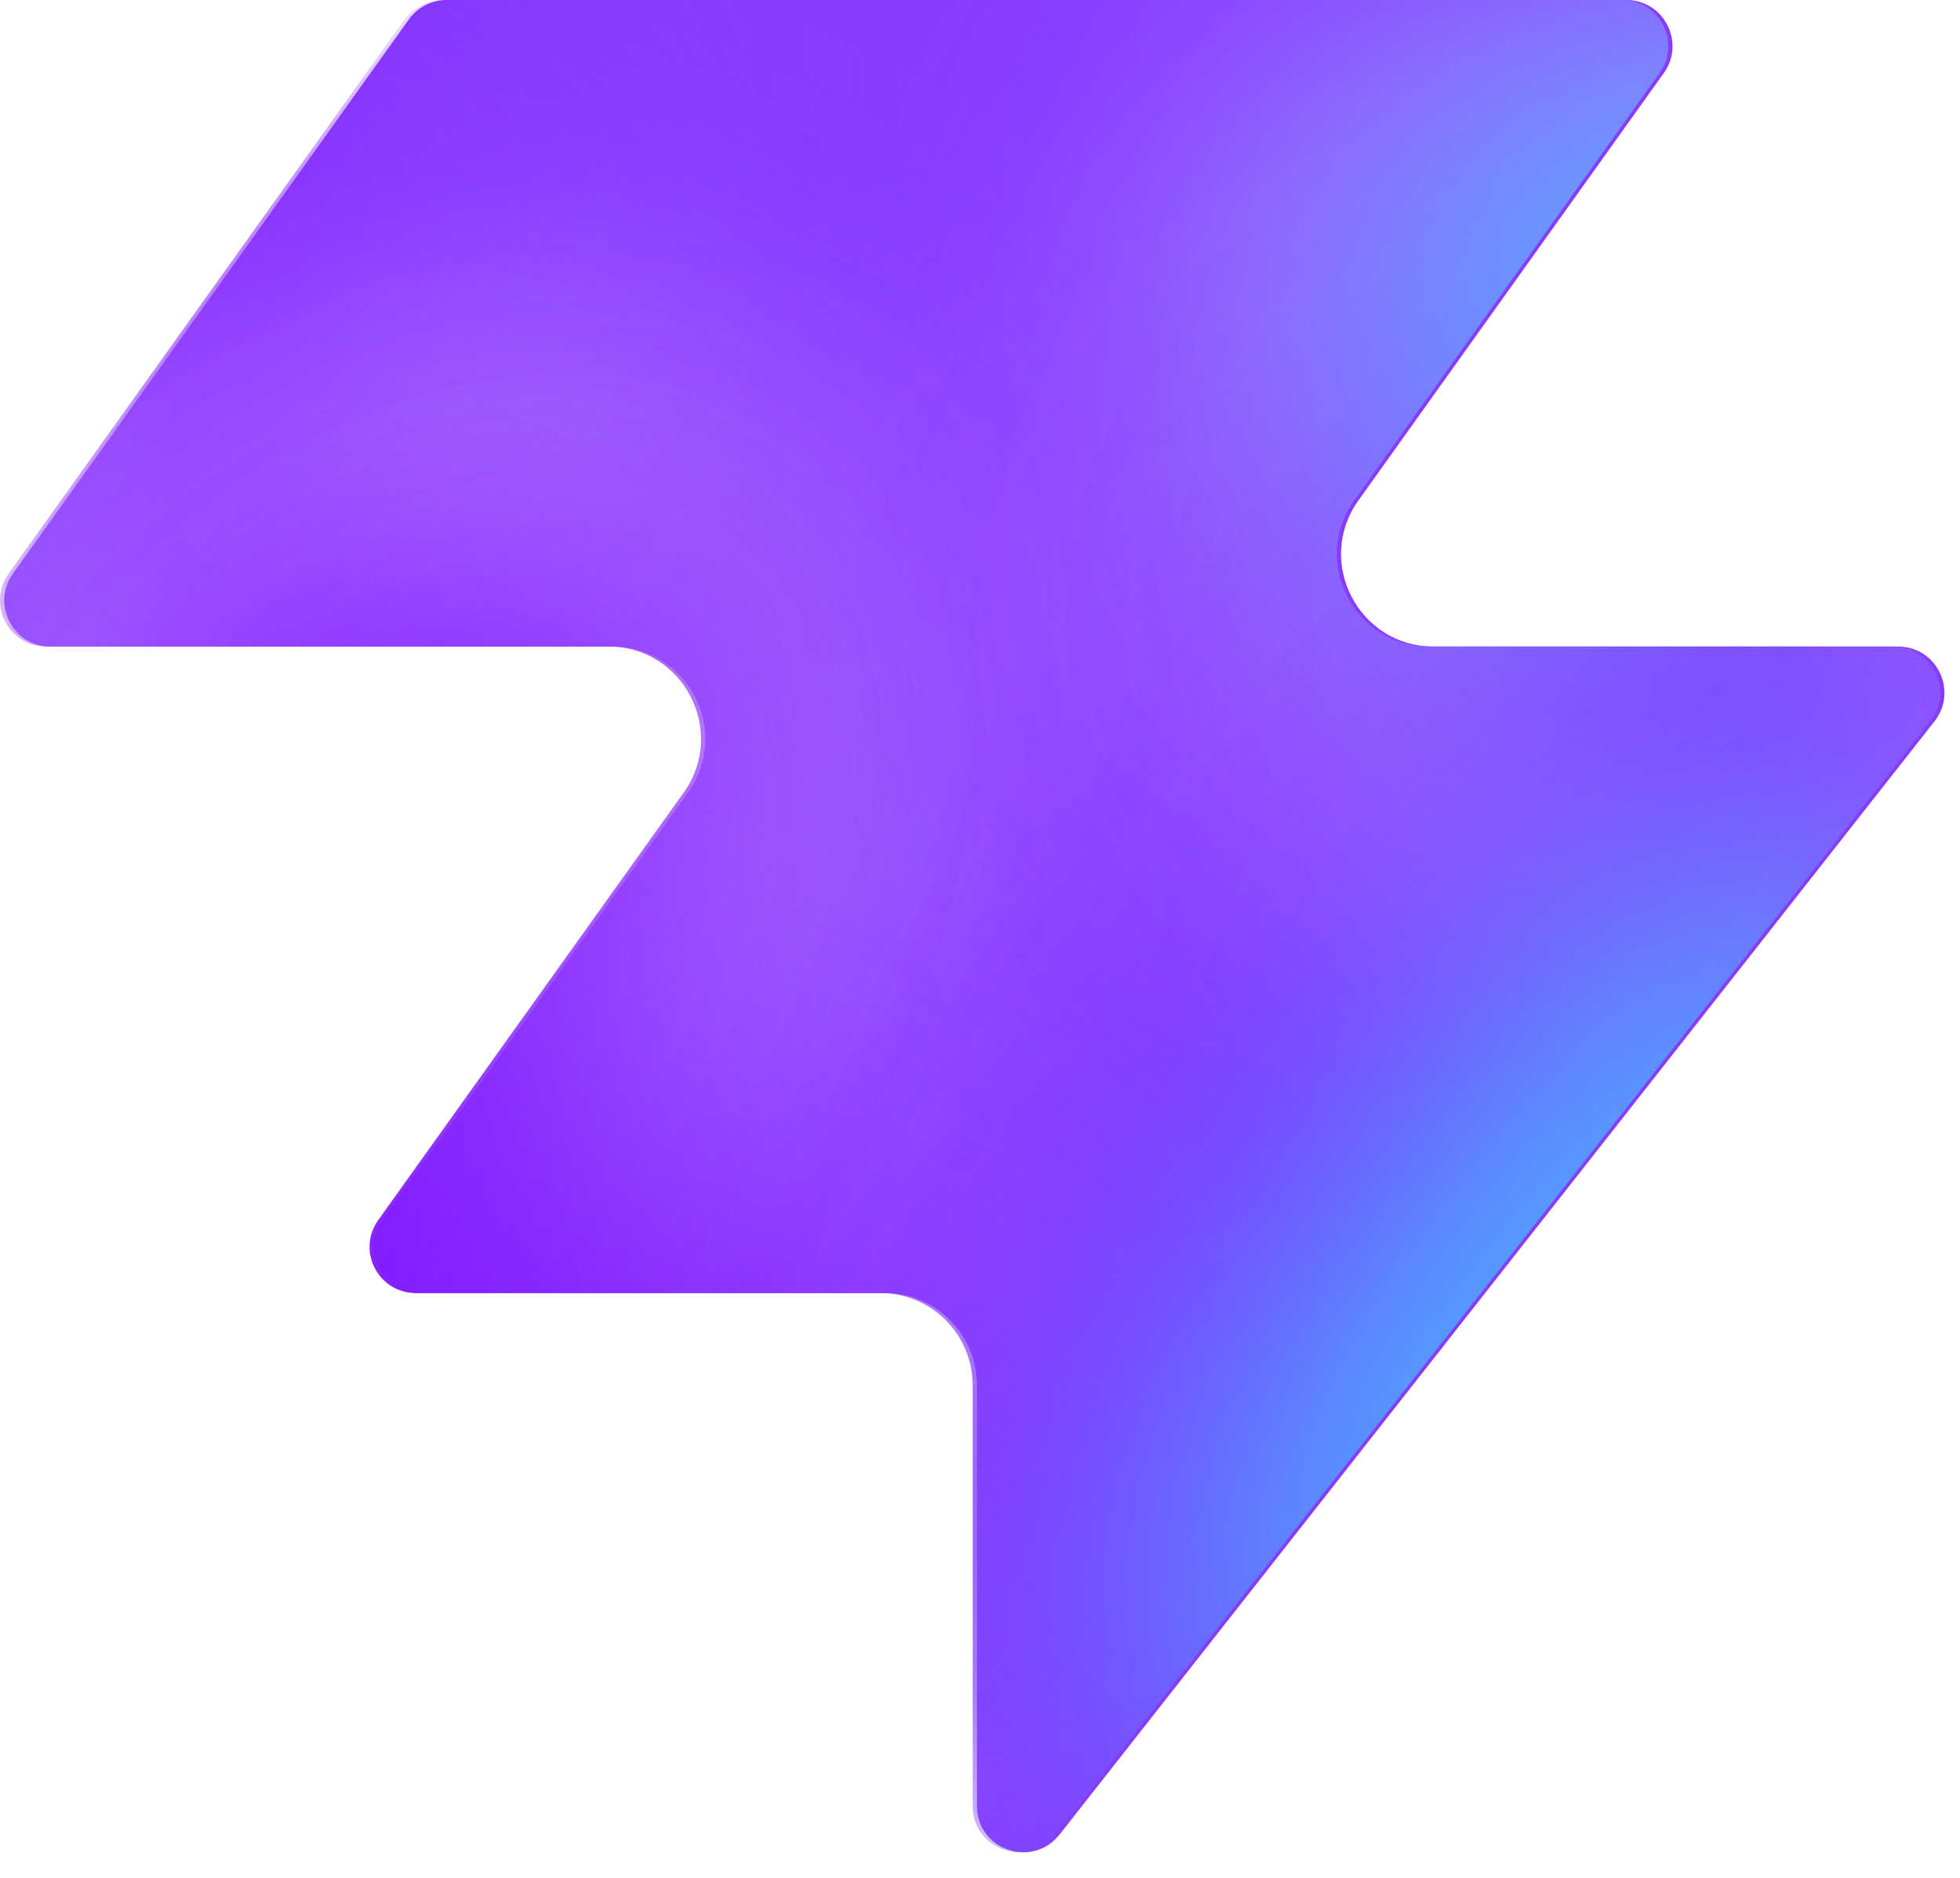
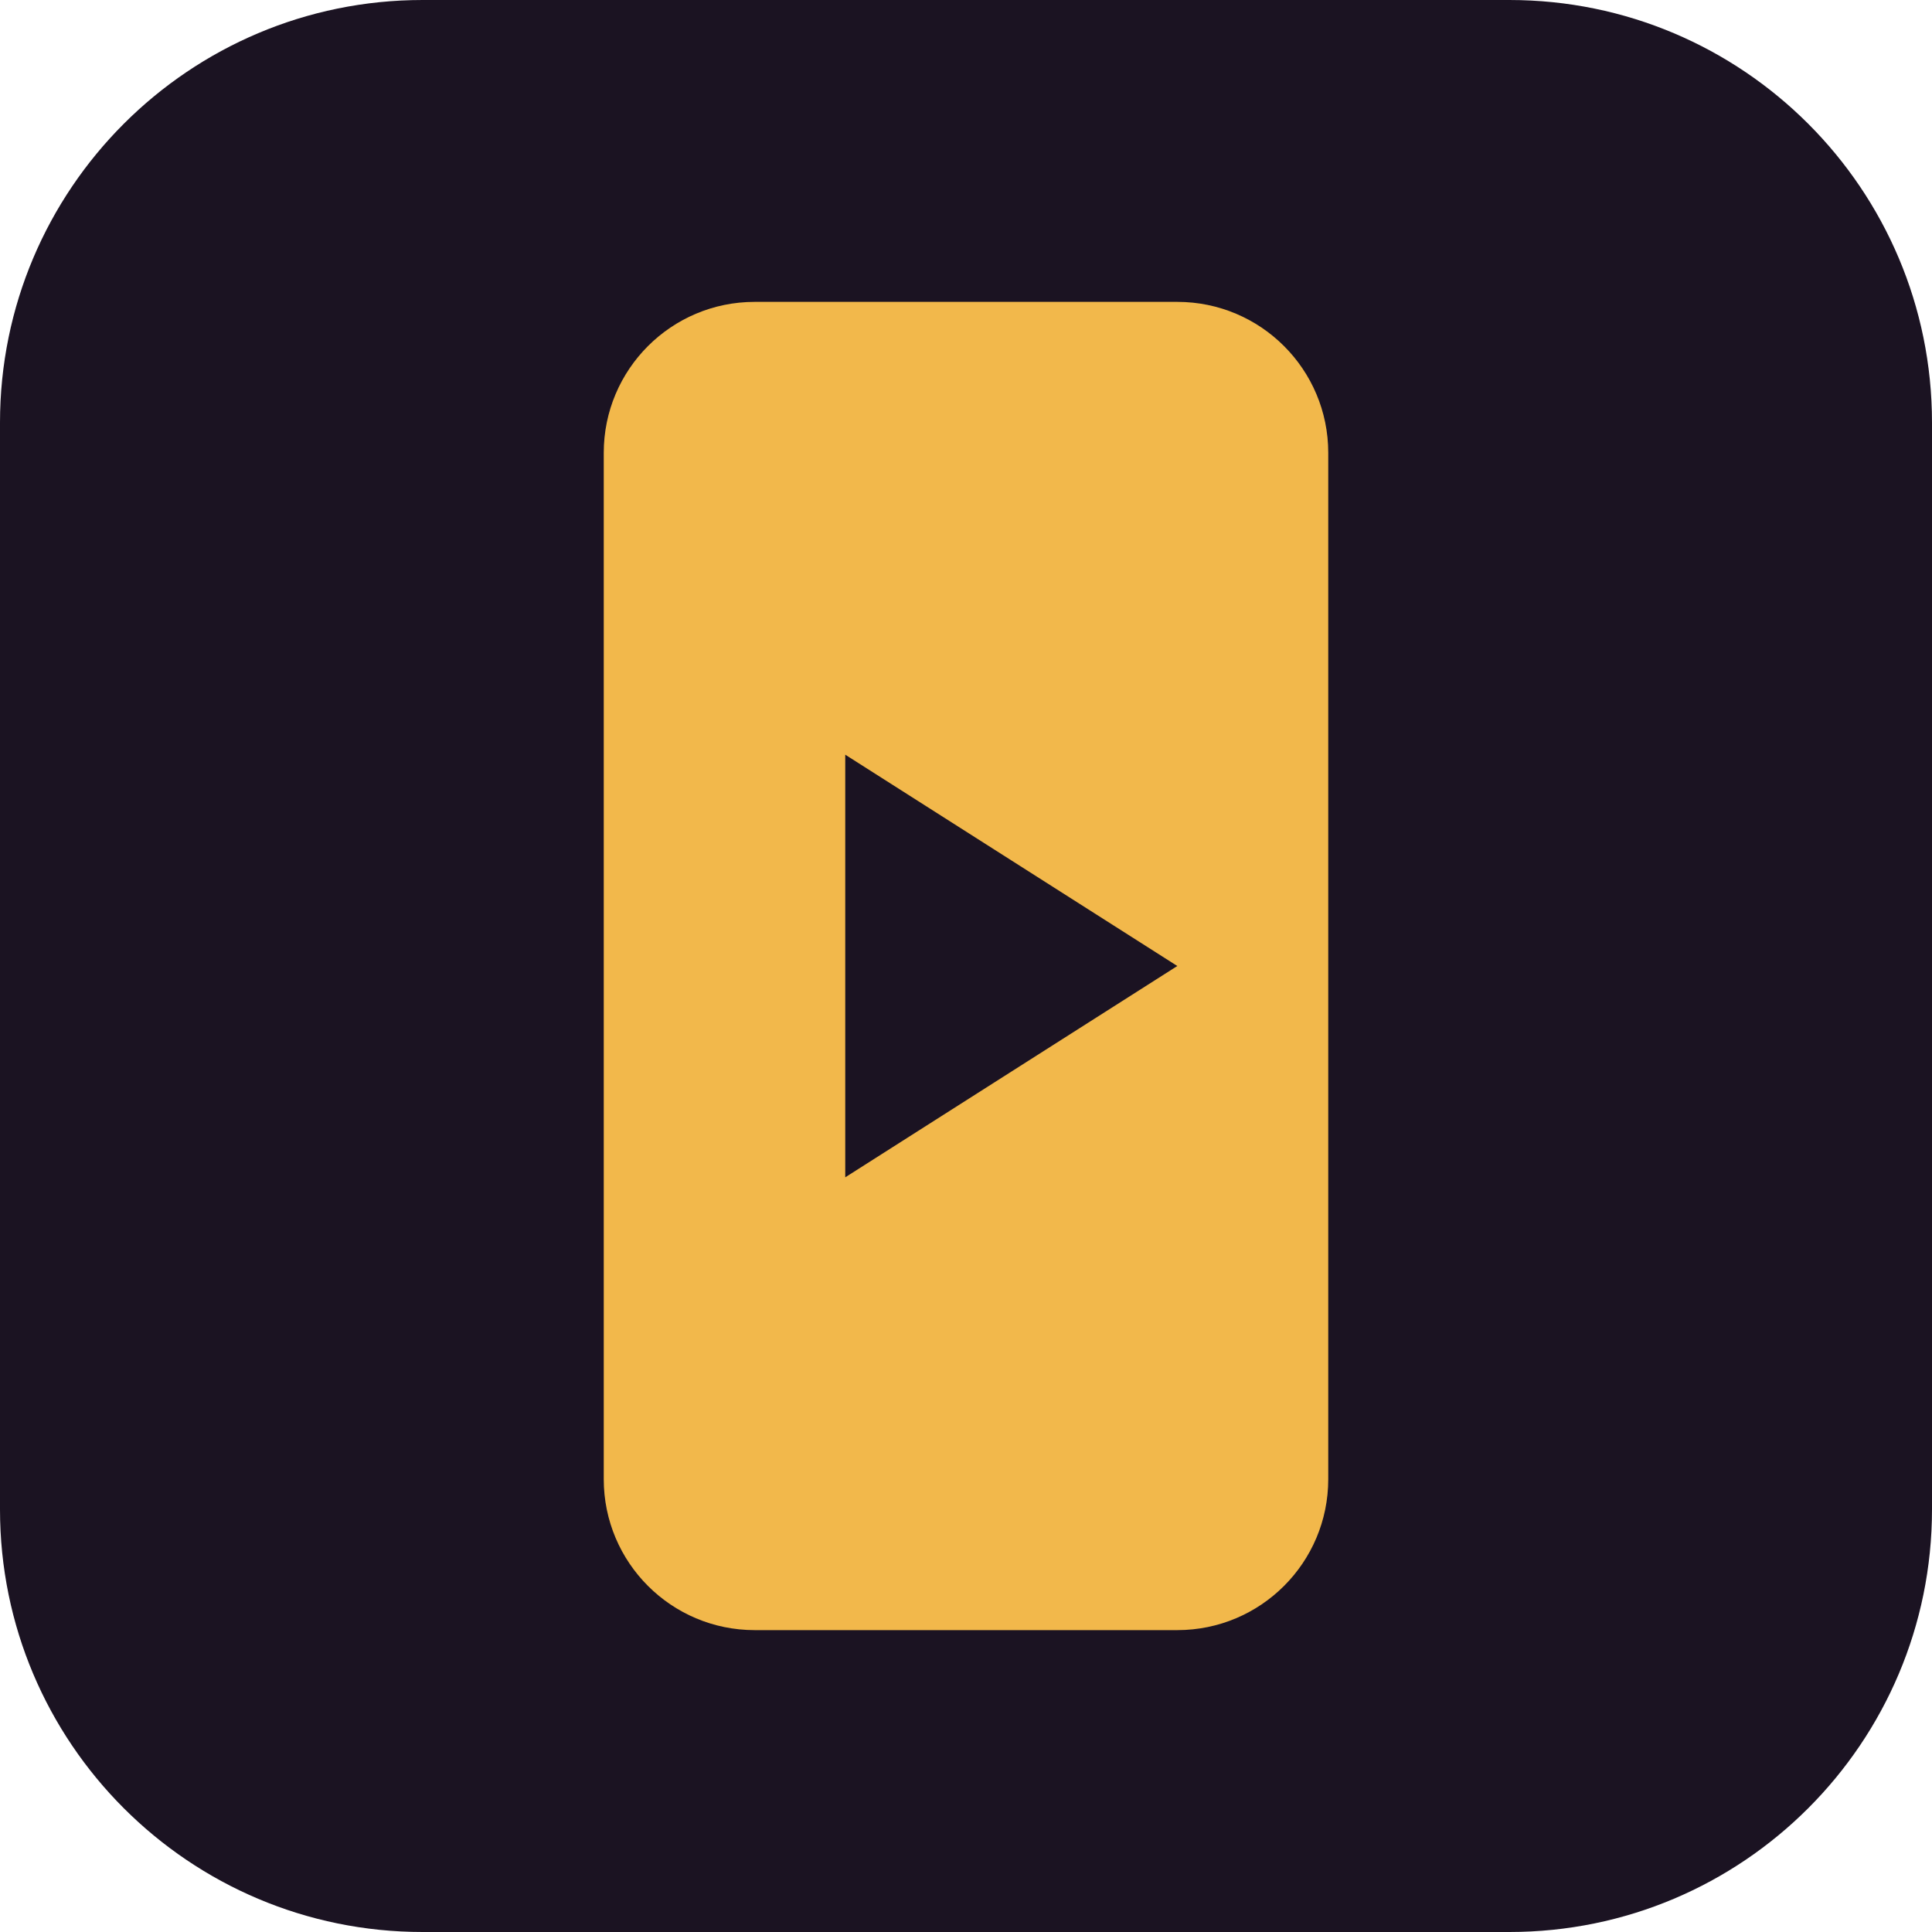
- <svg xmlns="http://www.w3.org/2000/svg" width="48" height="46" fill="none" viewBox="0 0 48 46">
-   <path fill="#863bff" d="M25.946 44.938c-.664.845-2.021.375-2.021-.698V33.937a2.26 2.26 0 0 0-2.262-2.262H10.287c-.92 0-1.456-1.04-.92-1.788l7.48-10.471c1.07-1.497 0-3.578-1.842-3.578H1.237c-.92 0-1.456-1.04-.92-1.788L10.013.474c.214-.297.556-.474.92-.474h28.894c.92 0 1.456 1.04.92 1.788l-7.48 10.471c-1.07 1.498 0 3.579 1.842 3.579h11.377c.943 0 1.473 1.088.89 1.83L25.947 44.94z" style="fill:#863bff;fill:color(display-p3 .525 .23 1);fill-opacity:1" />
-   <mask id="a" width="48" height="46" x="0" y="0" maskUnits="userSpaceOnUse" style="mask-type:alpha">
-     <path fill="#000" d="M25.842 44.938c-.664.844-2.021.375-2.021-.698V33.937a2.26 2.26 0 0 0-2.262-2.262H10.183c-.92 0-1.456-1.04-.92-1.788l7.48-10.471c1.07-1.498 0-3.579-1.842-3.579H1.133c-.92 0-1.456-1.04-.92-1.787L9.91.473c.214-.297.556-.474.92-.474h28.894c.92 0 1.456 1.04.92 1.788l-7.48 10.471c-1.07 1.498 0 3.578 1.842 3.578h11.377c.943 0 1.473 1.088.89 1.832L25.843 44.94z" style="fill:#000;fill-opacity:1" />
-   </mask>
-   <g mask="url(#a)">
-     <g filter="url(#b)">
-       <ellipse cx="5.508" cy="14.704" fill="#ede6ff" rx="5.508" ry="14.704" style="fill:#ede6ff;fill:color(display-p3 .927 .903 1);fill-opacity:1" transform="matrix(.00324 1 1 -.00324 -4.47 31.516)" />
-     </g>
-     <g filter="url(#c)">
-       <ellipse cx="10.399" cy="29.851" fill="#ede6ff" rx="10.399" ry="29.851" style="fill:#ede6ff;fill:color(display-p3 .927 .903 1);fill-opacity:1" transform="matrix(.00324 1 1 -.00324 -39.328 7.883)" />
-     </g>
-     <g filter="url(#d)">
-       <ellipse cx="5.508" cy="30.487" fill="#7e14ff" rx="5.508" ry="30.487" style="fill:#7e14ff;fill:color(display-p3 .492 .077 1);fill-opacity:1" transform="rotate(89.814 -25.913 -14.639)scale(1 -1)" />
-     </g>
-     <g filter="url(#e)">
-       <ellipse cx="5.508" cy="30.599" fill="#7e14ff" rx="5.508" ry="30.599" style="fill:#7e14ff;fill:color(display-p3 .492 .077 1);fill-opacity:1" transform="rotate(89.814 -32.644 -3.334)scale(1 -1)" />
-     </g>
-     <g filter="url(#f)">
-       <ellipse cx="5.508" cy="30.599" fill="#7e14ff" rx="5.508" ry="30.599" style="fill:#7e14ff;fill:color(display-p3 .492 .077 1);fill-opacity:1" transform="matrix(.00324 1 1 -.00324 -34.34 30.47)" />
-     </g>
-     <g filter="url(#g)">
-       <ellipse cx="14.072" cy="22.078" fill="#ede6ff" rx="14.072" ry="22.078" style="fill:#ede6ff;fill:color(display-p3 .927 .903 1);fill-opacity:1" transform="rotate(93.35 24.506 48.493)scale(-1 1)" />
-     </g>
-     <g filter="url(#h)">
-       <ellipse cx="3.47" cy="21.501" fill="#7e14ff" rx="3.47" ry="21.501" style="fill:#7e14ff;fill:color(display-p3 .492 .077 1);fill-opacity:1" transform="rotate(89.009 28.708 47.59)scale(-1 1)" />
-     </g>
-     <g filter="url(#i)">
-       <ellipse cx="3.47" cy="21.501" fill="#7e14ff" rx="3.47" ry="21.501" style="fill:#7e14ff;fill:color(display-p3 .492 .077 1);fill-opacity:1" transform="rotate(89.009 28.708 47.59)scale(-1 1)" />
-     </g>
-     <g filter="url(#j)">
-       <ellipse cx=".387" cy="8.972" fill="#7e14ff" rx="4.407" ry="29.108" style="fill:#7e14ff;fill:color(display-p3 .492 .077 1);fill-opacity:1" transform="rotate(39.51 .387 8.972)" />
-     </g>
-     <g filter="url(#k)">
-       <ellipse cx="47.523" cy="-6.092" fill="#7e14ff" rx="4.407" ry="29.108" style="fill:#7e14ff;fill:color(display-p3 .492 .077 1);fill-opacity:1" transform="rotate(37.892 47.523 -6.092)" />
-     </g>
-     <g filter="url(#l)">
-       <ellipse cx="41.412" cy="6.333" fill="#47bfff" rx="5.971" ry="9.665" style="fill:#47bfff;fill:color(display-p3 .28 .748 1);fill-opacity:1" transform="rotate(37.892 41.412 6.333)" />
-     </g>
-     <g filter="url(#m)">
-       <ellipse cx="-1.879" cy="38.332" fill="#7e14ff" rx="4.407" ry="29.108" style="fill:#7e14ff;fill:color(display-p3 .492 .077 1);fill-opacity:1" transform="rotate(37.892 -1.88 38.332)" />
-     </g>
-     <g filter="url(#n)">
-       <ellipse cx="-1.879" cy="38.332" fill="#7e14ff" rx="4.407" ry="29.108" style="fill:#7e14ff;fill:color(display-p3 .492 .077 1);fill-opacity:1" transform="rotate(37.892 -1.88 38.332)" />
-     </g>
-     <g filter="url(#o)">
-       <ellipse cx="35.651" cy="29.907" fill="#7e14ff" rx="4.407" ry="29.108" style="fill:#7e14ff;fill:color(display-p3 .492 .077 1);fill-opacity:1" transform="rotate(37.892 35.651 29.907)" />
-     </g>
-     <g filter="url(#p)">
-       <ellipse cx="38.418" cy="32.4" fill="#47bfff" rx="5.971" ry="15.297" style="fill:#47bfff;fill:color(display-p3 .28 .748 1);fill-opacity:1" transform="rotate(37.892 38.418 32.4)" />
-     </g>
-   </g>
-   <defs>
-     <filter id="b" width="60.045" height="41.654" x="-19.77" y="16.149" color-interpolation-filters="sRGB" filterUnits="userSpaceOnUse">
-       <feFlood flood-opacity="0" result="BackgroundImageFix" />
-       <feBlend in="SourceGraphic" in2="BackgroundImageFix" result="shape" />
-       <feGaussianBlur result="effect1_foregroundBlur_2002_17158" stdDeviation="7.659" />
-     </filter>
-     <filter id="c" width="90.34" height="51.437" x="-54.613" y="-7.533" color-interpolation-filters="sRGB" filterUnits="userSpaceOnUse">
-       <feFlood flood-opacity="0" result="BackgroundImageFix" />
-       <feBlend in="SourceGraphic" in2="BackgroundImageFix" result="shape" />
-       <feGaussianBlur result="effect1_foregroundBlur_2002_17158" stdDeviation="7.659" />
-     </filter>
-     <filter id="d" width="79.355" height="29.4" x="-49.64" y="2.03" color-interpolation-filters="sRGB" filterUnits="userSpaceOnUse">
-       <feFlood flood-opacity="0" result="BackgroundImageFix" />
-       <feBlend in="SourceGraphic" in2="BackgroundImageFix" result="shape" />
-       <feGaussianBlur result="effect1_foregroundBlur_2002_17158" stdDeviation="4.596" />
-     </filter>
-     <filter id="e" width="79.579" height="29.4" x="-45.045" y="20.029" color-interpolation-filters="sRGB" filterUnits="userSpaceOnUse">
-       <feFlood flood-opacity="0" result="BackgroundImageFix" />
-       <feBlend in="SourceGraphic" in2="BackgroundImageFix" result="shape" />
-       <feGaussianBlur result="effect1_foregroundBlur_2002_17158" stdDeviation="4.596" />
-     </filter>
-     <filter id="f" width="79.579" height="29.4" x="-43.513" y="21.178" color-interpolation-filters="sRGB" filterUnits="userSpaceOnUse">
-       <feFlood flood-opacity="0" result="BackgroundImageFix" />
-       <feBlend in="SourceGraphic" in2="BackgroundImageFix" result="shape" />
-       <feGaussianBlur result="effect1_foregroundBlur_2002_17158" stdDeviation="4.596" />
-     </filter>
-     <filter id="g" width="74.749" height="58.852" x="15.756" y="-17.901" color-interpolation-filters="sRGB" filterUnits="userSpaceOnUse">
-       <feFlood flood-opacity="0" result="BackgroundImageFix" />
-       <feBlend in="SourceGraphic" in2="BackgroundImageFix" result="shape" />
-       <feGaussianBlur result="effect1_foregroundBlur_2002_17158" stdDeviation="7.659" />
-     </filter>
-     <filter id="h" width="61.377" height="25.362" x="23.548" y="2.284" color-interpolation-filters="sRGB" filterUnits="userSpaceOnUse">
-       <feFlood flood-opacity="0" result="BackgroundImageFix" />
-       <feBlend in="SourceGraphic" in2="BackgroundImageFix" result="shape" />
-       <feGaussianBlur result="effect1_foregroundBlur_2002_17158" stdDeviation="4.596" />
-     </filter>
-     <filter id="i" width="61.377" height="25.362" x="23.548" y="2.284" color-interpolation-filters="sRGB" filterUnits="userSpaceOnUse">
-       <feFlood flood-opacity="0" result="BackgroundImageFix" />
-       <feBlend in="SourceGraphic" in2="BackgroundImageFix" result="shape" />
-       <feGaussianBlur result="effect1_foregroundBlur_2002_17158" stdDeviation="4.596" />
-     </filter>
-     <filter id="j" width="56.045" height="63.649" x="-27.636" y="-22.853" color-interpolation-filters="sRGB" filterUnits="userSpaceOnUse">
-       <feFlood flood-opacity="0" result="BackgroundImageFix" />
-       <feBlend in="SourceGraphic" in2="BackgroundImageFix" result="shape" />
-       <feGaussianBlur result="effect1_foregroundBlur_2002_17158" stdDeviation="4.596" />
-     </filter>
-     <filter id="k" width="54.814" height="64.646" x="20.116" y="-38.415" color-interpolation-filters="sRGB" filterUnits="userSpaceOnUse">
-       <feFlood flood-opacity="0" result="BackgroundImageFix" />
-       <feBlend in="SourceGraphic" in2="BackgroundImageFix" result="shape" />
-       <feGaussianBlur result="effect1_foregroundBlur_2002_17158" stdDeviation="4.596" />
-     </filter>
-     <filter id="l" width="33.541" height="35.313" x="24.641" y="-11.323" color-interpolation-filters="sRGB" filterUnits="userSpaceOnUse">
-       <feFlood flood-opacity="0" result="BackgroundImageFix" />
-       <feBlend in="SourceGraphic" in2="BackgroundImageFix" result="shape" />
-       <feGaussianBlur result="effect1_foregroundBlur_2002_17158" stdDeviation="4.596" />
-     </filter>
-     <filter id="m" width="54.814" height="64.646" x="-29.286" y="6.009" color-interpolation-filters="sRGB" filterUnits="userSpaceOnUse">
-       <feFlood flood-opacity="0" result="BackgroundImageFix" />
-       <feBlend in="SourceGraphic" in2="BackgroundImageFix" result="shape" />
-       <feGaussianBlur result="effect1_foregroundBlur_2002_17158" stdDeviation="4.596" />
-     </filter>
-     <filter id="n" width="54.814" height="64.646" x="-29.286" y="6.009" color-interpolation-filters="sRGB" filterUnits="userSpaceOnUse">
-       <feFlood flood-opacity="0" result="BackgroundImageFix" />
-       <feBlend in="SourceGraphic" in2="BackgroundImageFix" result="shape" />
-       <feGaussianBlur result="effect1_foregroundBlur_2002_17158" stdDeviation="4.596" />
-     </filter>
-     <filter id="o" width="54.814" height="64.646" x="8.244" y="-2.416" color-interpolation-filters="sRGB" filterUnits="userSpaceOnUse">
-       <feFlood flood-opacity="0" result="BackgroundImageFix" />
-       <feBlend in="SourceGraphic" in2="BackgroundImageFix" result="shape" />
-       <feGaussianBlur result="effect1_foregroundBlur_2002_17158" stdDeviation="4.596" />
-     </filter>
-     <filter id="p" width="39.409" height="43.623" x="18.713" y="10.588" color-interpolation-filters="sRGB" filterUnits="userSpaceOnUse">
-       <feFlood flood-opacity="0" result="BackgroundImageFix" />
-       <feBlend in="SourceGraphic" in2="BackgroundImageFix" result="shape" />
-       <feGaussianBlur result="effect1_foregroundBlur_2002_17158" stdDeviation="4.596" />
-     </filter>
-   </defs>
+ <svg xmlns="http://www.w3.org/2000/svg" viewBox="0 0 32 32">
+   <rect width="32" height="32" rx="7" fill="#1b1322" />
+   <rect x="10" y="5" width="12" height="22" rx="2.5" fill="#f2b84b" />
+   <path d="M14 12.5v7l5.5-3.5z" fill="#1b1322" />
</svg>
